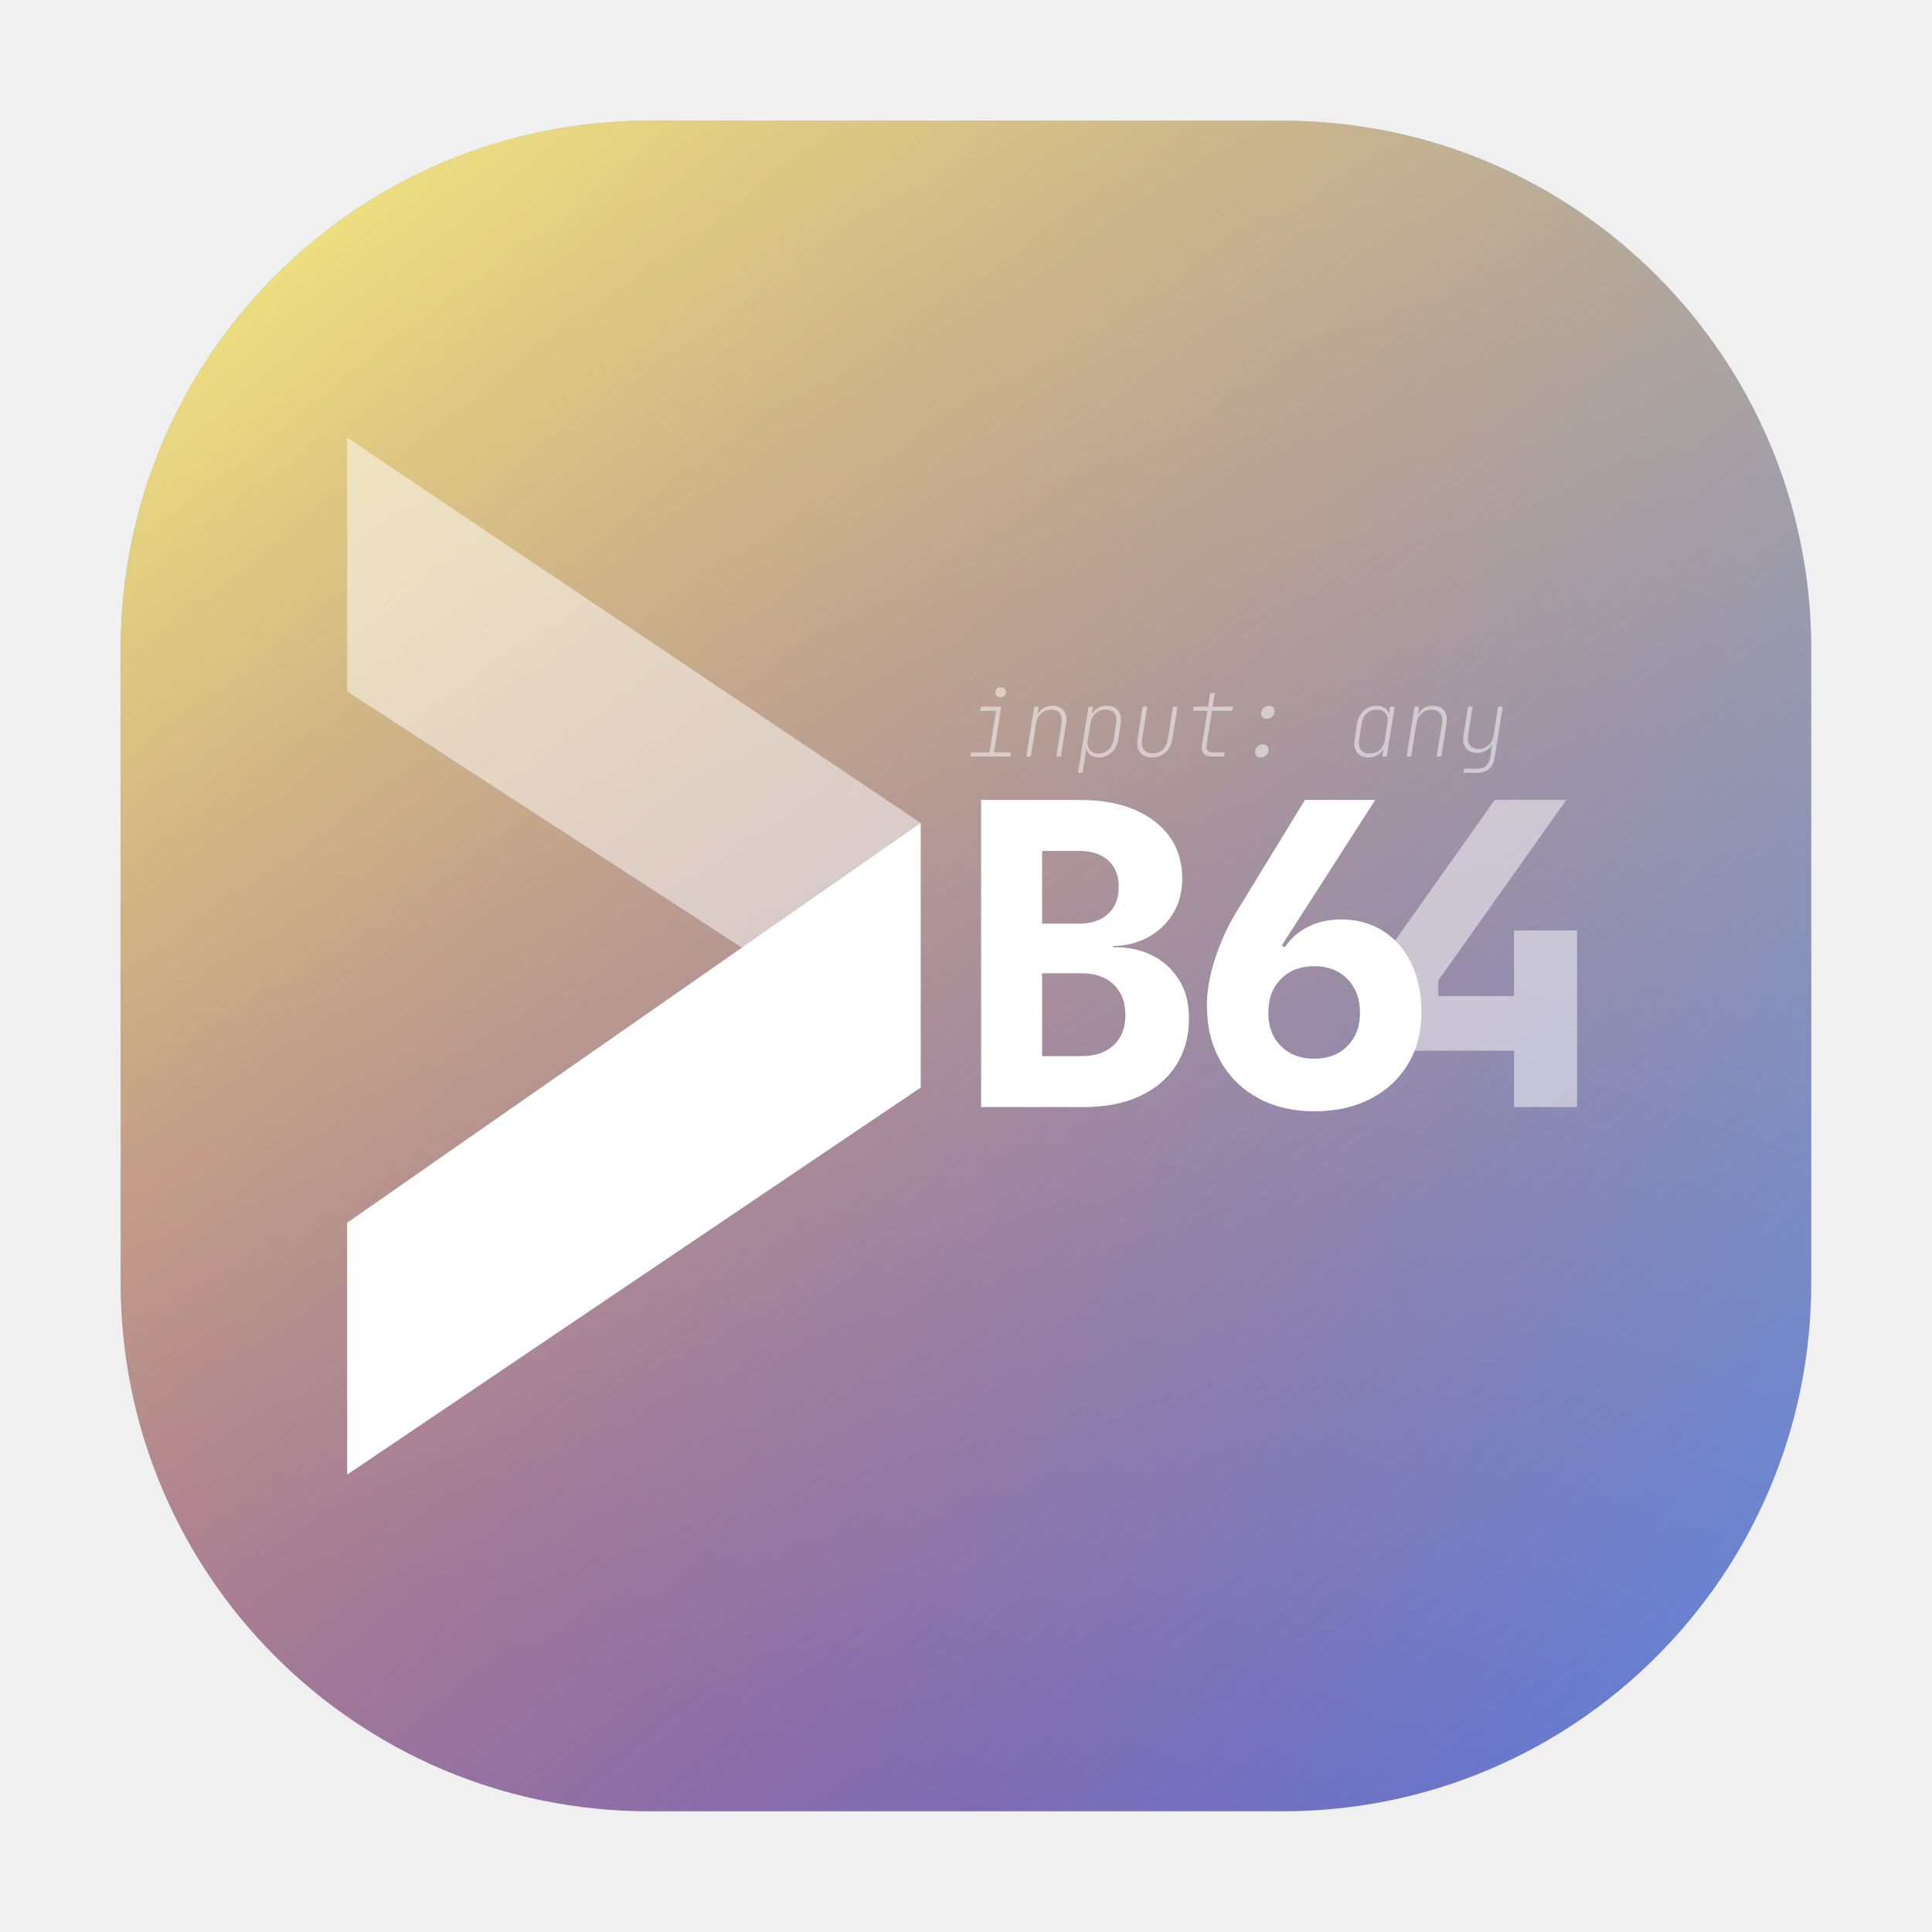
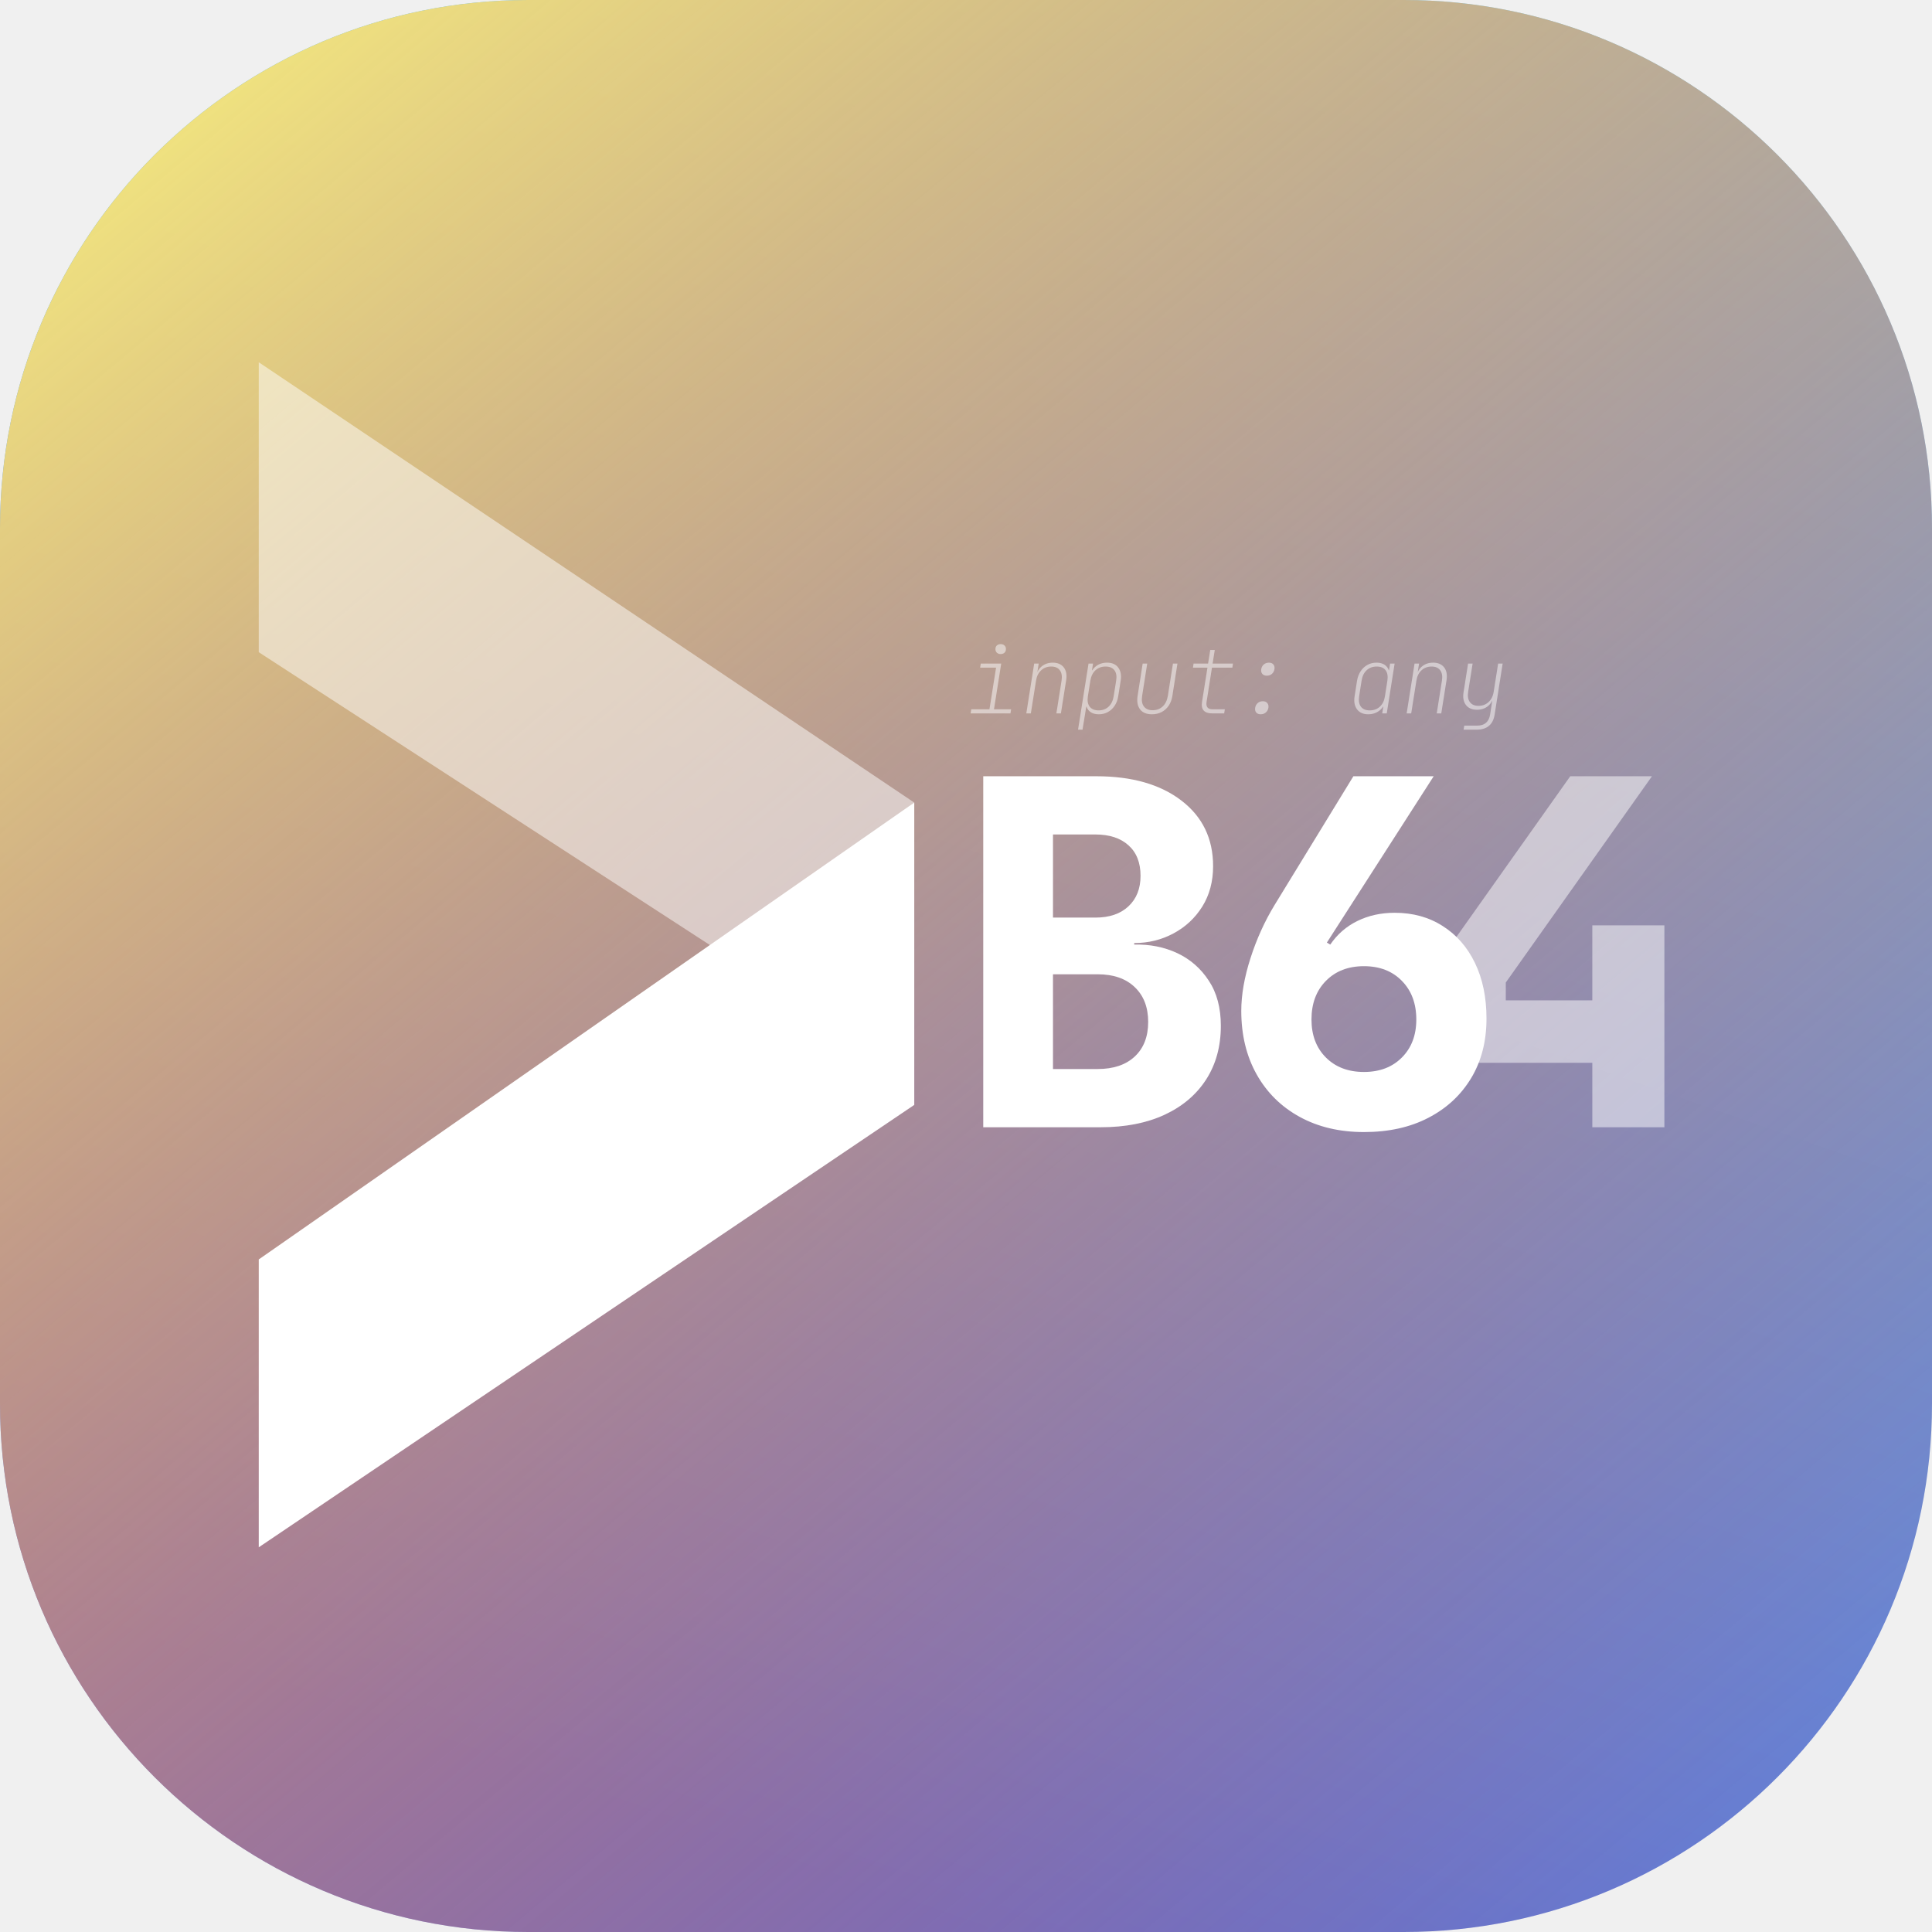
<svg xmlns="http://www.w3.org/2000/svg" xmlns:xlink="http://www.w3.org/1999/xlink" width="128" height="128" viewBox="0 0 128 128" fill="none">
  <defs>
-     <path id="path_1" d="M35 0L77 0C96.333 0 112 15.667 112 35L112 77C112 96.333 96.333 112 77 112L35 112C15.667 112 0 96.333 0 77L0 35C0 15.667 15.667 0 35 0L35 0Z" />
-     <linearGradient id="gradient_2" gradientUnits="userSpaceOnUse" x1="95" y1="0" x2="56" y2="112">
+     <path id="path_1" d="M35 0L93 0C112.333 0 128 15.667 128 35L128 93C128 112.333 112.333 128 93 128L35 128C15.667 128 0 112.333 0 93L0 35C0 15.667 15.667 0 35 0L35 0Z" />
+     <linearGradient id="gradient_2" gradientUnits="userSpaceOnUse" x1="108.571" y1="0" x2="64" y2="128">
      <stop offset="0" stop-color="#5FC9FA" />
      <stop offset="1" stop-color="#5A76DB" />
    </linearGradient>
-     <linearGradient id="gradient_3" gradientUnits="userSpaceOnUse" x1="15" y1="-4" x2="112" y2="112">
+     <linearGradient id="gradient_3" gradientUnits="userSpaceOnUse" x1="17.143" y1="-4.571" x2="128" y2="128">
      <stop offset="0" stop-color="#F5EB7F" />
      <stop offset="1" stop-color="#F21B1B" stop-opacity="0" />
    </linearGradient>
+     <clipPath id="clip_path_4">
+       <rect width="41.143" height="9.143" />
+     </clipPath>
  </defs>
  <g>
-     <g transform="translate(8 8)">
-       <use xlink:href="#path_1" fill="url(#gradient_2)" />
-       <use xlink:href="#path_1" fill="url(#gradient_3)" />
-     </g>
-     <g transform="translate(23 29)">
-       <path d="M0 0L0 20.347L6.805 20.347Q8.949 20.347 10.507 19.626Q12.072 18.898 12.923 17.577Q13.773 16.25 13.773 14.467Q13.773 12.902 13.072 11.848Q12.378 10.786 11.249 10.255Q10.119 9.724 8.751 9.758L8.751 9.67Q9.983 9.67 11.024 9.112Q12.072 8.554 12.698 7.554Q13.324 6.546 13.324 5.213Q13.324 2.817 11.487 1.409Q9.649 0 6.553 0L0 0ZM6.499 8.193L4.042 8.193L4.042 3.375L6.499 3.375Q7.724 3.375 8.418 4.001Q9.119 4.627 9.119 5.771Q9.119 6.887 8.418 7.54Q7.724 8.193 6.499 8.193ZM4.042 16.972L6.635 16.972Q8.003 16.972 8.778 16.25C9.3 15.765 9.561 15.096 9.561 14.243Q9.561 12.963 8.778 12.222Q8.003 11.48 6.635 11.48L4.042 11.48L4.042 16.972Z" fill="#FFFFFF" fill-rule="evenodd" transform="translate(42 24)" />
-       <path d="M8.921 16.611L8.921 20.347L13.1 20.347L13.1 8.642L8.921 8.642L8.921 12.991L3.906 12.991L3.906 11.956L12.378 0L7.642 0L0 10.786L0 16.611L8.921 16.611L8.921 16.611Z" fill="#FFFFFF" fill-opacity="0.498" transform="matrix(1 0 0 1 68.387 24)" />
-       <path d="M7.111 20.626Q4.995 20.626 3.389 19.748C2.318 19.163 1.486 18.342 0.891 17.285Q0 15.692 0 13.603Q0 12.208 0.531 10.555Q1.062 8.894 1.926 7.472L6.499 0L11.153 0L4.961 9.643L5.158 9.758Q5.771 8.86 6.73 8.391C7.374 8.073 8.096 7.914 8.894 7.914Q10.48 7.914 11.677 8.683Q12.882 9.445 13.549 10.827Q14.216 12.208 14.216 14.046Q14.216 16.026 13.324 17.503Q12.433 18.979 10.84 19.802C9.783 20.352 8.54 20.626 7.111 20.626ZM7.111 17.142Q8.479 17.142 9.309 16.305C9.867 15.747 10.146 15.012 10.146 14.1Q10.146 12.712 9.309 11.861Q8.479 11.011 7.111 11.011Q5.743 11.011 4.906 11.861C4.348 12.428 4.069 13.175 4.069 14.1Q4.069 15.468 4.906 16.305Q5.743 17.142 7.111 17.142Z" fill="#FFFFFF" fill-rule="evenodd" transform="translate(56.958 24)" />
-       <path d="M38 25.526L0 0L0 16.808L27 34.334L38 25.526Z" fill="#FFFFFF" fill-rule="evenodd" fill-opacity="0.498" />
-       <path d="M0 26.485L0 43.172L38 17.527L38 0L0 26.485L0 26.485Z" fill="#FFFFFF" transform="translate(0 25.526)" />
-     </g>
-     <g fill="#FFFFFF" fill-opacity="0.498" transform="translate(64 44)">
-       <path d="M2.045 2.1Q2.142 2.19 2.297 2.19Q2.454 2.19 2.549 2.1Q2.646 2.01 2.646 1.86Q2.646 1.709 2.549 1.62Q2.454 1.531 2.297 1.531Q2.142 1.531 2.045 1.62Q1.95 1.709 1.95 1.86Q1.95 2.01 2.045 2.1ZM0.349 5.85L0.306 6.12L2.946 6.12L2.988 5.85L1.854 5.85L2.333 2.82L0.979 2.82L0.936 3.091L1.992 3.091L1.554 5.85L0.349 5.85ZM4.518 2.82L3.996 6.12L4.296 6.12L4.639 3.959Q4.704 3.521 4.977 3.269Q5.249 3.017 5.646 3.017Q6.036 3.017 6.219 3.266Q6.402 3.516 6.33 3.959L5.988 6.12L6.288 6.12L6.637 3.918Q6.72 3.384 6.477 3.072Q6.234 2.76 5.747 2.76Q5.309 2.76 5.006 3.015Q4.825 3.167 4.729 3.382L4.817 2.82L4.518 2.82ZM8.118 2.82L7.423 7.2L7.721 7.2L7.896 6.12L7.968 5.67L7.987 5.67Q8.031 5.817 8.136 5.931Q8.365 6.18 8.803 6.18Q9.132 6.18 9.402 6.031Q9.673 5.88 9.851 5.61Q10.031 5.341 10.086 4.98L10.248 3.954Q10.332 3.414 10.089 3.088Q9.846 2.76 9.347 2.76Q8.909 2.76 8.6 3.006Q8.457 3.12 8.366 3.269L8.346 3.269L8.417 2.82L8.118 2.82ZM9.45 5.673Q9.186 5.922 8.784 5.922Q8.382 5.922 8.193 5.673Q8.004 5.424 8.076 4.98L8.239 3.954Q8.31 3.51 8.577 3.264Q8.844 3.017 9.246 3.017Q9.648 3.017 9.834 3.264Q10.02 3.51 9.948 3.954L9.785 4.98Q9.714 5.424 9.45 5.673ZM11.532 5.853Q11.784 6.18 12.318 6.18Q12.678 6.18 12.962 6.031Q13.248 5.88 13.431 5.607Q13.614 5.333 13.674 4.955L14.009 2.82L13.711 2.82L13.374 4.955Q13.302 5.407 13.034 5.659Q12.767 5.911 12.366 5.911Q11.97 5.911 11.784 5.659Q11.598 5.407 11.67 4.955L12.006 2.82L11.705 2.82L11.37 4.955Q11.28 5.525 11.532 5.853ZM15.746 5.928Q15.918 6.12 16.296 6.12L17.106 6.12L17.148 5.85L16.338 5.85Q16.106 5.85 16.005 5.735Q15.899 5.615 15.937 5.37L16.296 3.091L17.646 3.091L17.689 2.82L16.338 2.82L16.482 1.92L16.183 1.92L16.038 2.82L15.078 2.82L15.036 3.091L15.997 3.091L15.636 5.37Q15.576 5.736 15.746 5.928ZM19.632 3.504Q19.734 3.624 19.932 3.624Q20.13 3.624 20.268 3.504Q20.405 3.384 20.436 3.192Q20.465 3 20.366 2.88Q20.268 2.76 20.07 2.76Q19.872 2.76 19.73 2.88Q19.589 3 19.56 3.192Q19.529 3.384 19.632 3.504ZM19.226 6.06Q19.326 6.18 19.523 6.18Q19.723 6.18 19.863 6.06Q20.004 5.94 20.035 5.748Q20.064 5.556 19.961 5.436Q19.86 5.316 19.663 5.316Q19.463 5.316 19.326 5.436Q19.188 5.556 19.159 5.748Q19.128 5.94 19.226 6.06Z" />
-       <path d="M25.907 5.853Q26.154 6.18 26.646 6.18Q27.078 6.18 27.393 5.934Q27.539 5.82 27.631 5.67L27.648 5.67L27.576 6.12L27.876 6.12L28.398 2.82L28.098 2.82L28.026 3.269L28.01 3.269Q27.966 3.12 27.857 3.006Q27.624 2.76 27.192 2.76Q26.863 2.76 26.592 2.911Q26.322 3.06 26.145 3.331Q25.968 3.6 25.907 3.959L25.746 4.986Q25.661 5.525 25.907 5.853ZM27.422 5.673Q27.156 5.922 26.748 5.922Q26.346 5.922 26.162 5.673Q25.979 5.424 26.047 4.986L26.208 3.959Q26.274 3.516 26.54 3.266Q26.808 3.017 27.21 3.017Q27.619 3.017 27.802 3.266Q27.985 3.516 27.917 3.959L27.756 4.986Q27.69 5.424 27.422 5.673ZM29.718 2.82L29.195 6.12L29.496 6.12L29.839 3.959Q29.904 3.521 30.177 3.269Q30.449 3.017 30.846 3.017Q31.236 3.017 31.419 3.266Q31.602 3.516 31.53 3.959L31.188 6.12L31.488 6.12L31.837 3.918Q31.92 3.384 31.677 3.072Q31.434 2.76 30.948 2.76Q30.509 2.76 30.206 3.015Q30.025 3.167 29.929 3.382L30.017 2.82L29.718 2.82ZM33.012 6.93L32.964 7.2L33.834 7.2Q34.338 7.2 34.641 6.951Q34.944 6.702 35.022 6.209L35.555 2.82L35.256 2.82L34.962 4.68Q34.896 5.118 34.622 5.37Q34.35 5.622 33.954 5.622Q33.57 5.622 33.384 5.373Q33.198 5.124 33.27 4.68L33.565 2.82L33.264 2.82L32.964 4.723Q32.88 5.25 33.122 5.565Q33.365 5.88 33.852 5.88Q34.295 5.88 34.596 5.625Q34.776 5.472 34.871 5.258L34.782 5.82L34.722 6.209Q34.662 6.564 34.448 6.747Q34.236 6.93 33.882 6.93L33.012 6.93Z" />
+     <g>
+       <g>
+         <use xlink:href="#path_1" fill="url(#gradient_2)" />
+         <use xlink:href="#path_1" fill="url(#gradient_3)" />
+       </g>
+       <g transform="translate(17.143 24)">
+         <path d="M0 0L0 23.254L7.777 23.254Q10.227 23.254 12.008 22.429C13.2 21.875 14.121 21.094 14.769 20.088Q15.741 18.572 15.741 16.534Q15.741 14.745 14.94 13.54C14.411 12.731 13.716 12.125 12.856 11.72Q11.565 11.114 10.001 11.152L10.001 11.051Q11.409 11.051 12.599 10.414C13.397 9.988 14.035 9.395 14.512 8.633Q15.228 7.482 15.228 5.957Q15.228 3.22 13.128 1.61Q11.028 0 7.489 0L0 0ZM7.427 9.364L4.62 9.364L4.62 3.857L7.427 3.857Q8.827 3.857 9.62 4.573Q10.421 5.288 10.421 6.595Q10.421 7.87 9.62 8.617Q8.827 9.364 7.427 9.364ZM4.62 19.396L7.583 19.396Q9.146 19.396 10.033 18.572C10.629 18.017 10.927 17.252 10.927 16.278Q10.927 14.816 10.033 13.968Q9.146 13.12 7.583 13.12L4.62 13.12L4.62 19.396Z" fill="#FFFFFF" fill-rule="evenodd" transform="translate(48 27.429)" />
+         <path d="M10.196 18.984L10.196 23.254L14.971 23.254L14.971 9.877L10.196 9.877L10.196 14.847L4.464 14.847L4.464 13.664L14.147 0L8.734 0L0 12.327L0 18.984L10.196 18.984L10.196 18.984Z" fill="#FFFFFF" fill-opacity="0.498" transform="matrix(1 0 0 1 78.156 27.429)" />
+         <path d="M8.127 23.573Q5.708 23.573 3.873 22.569C2.649 21.9 1.698 20.962 1.019 19.754Q0 17.934 0 15.546Q0 13.952 0.607 12.062Q1.213 10.165 2.201 8.539L7.427 0L12.747 0L5.67 11.02L5.895 11.152Q6.595 10.126 7.692 9.589Q8.796 9.045 10.165 9.045Q11.977 9.045 13.346 9.924Q14.722 10.795 15.484 12.373Q16.246 13.952 16.246 16.052Q16.246 18.315 15.228 20.003Q14.209 21.691 12.389 22.631C11.181 23.259 9.76 23.573 8.127 23.573ZM8.127 19.591Q9.69 19.591 10.639 18.634C11.277 17.996 11.596 17.156 11.596 16.114Q11.596 14.528 10.639 13.556Q9.69 12.583 8.127 12.583Q6.564 12.583 5.607 13.556Q4.651 14.528 4.651 16.114Q4.651 17.677 5.607 18.634Q6.564 19.591 8.127 19.591Z" fill="#FFFFFF" fill-rule="evenodd" transform="matrix(1 0 0 1 65.095 27.429)" />
+         <path d="M43.429 29.173L0 0L0 19.209L30.857 39.239L43.429 29.173Z" fill="#FFFFFF" fill-rule="evenodd" fill-opacity="0.498" />
+         <path d="M0 30.268L0 49.34L43.429 20.03L43.429 0L0 30.268L0 30.268Z" fill="#FFFFFF" transform="translate(0 29.173)" />
+       </g>
+       <g clip-path="url(#clip_path_4)" fill="#FFFFFF" fill-opacity="0.498" transform="translate(64 41.143)">
+         <path d="M2.045 2.1Q2.142 2.19 2.297 2.19Q2.454 2.19 2.549 2.1Q2.646 2.01 2.646 1.86Q2.646 1.709 2.549 1.62Q2.454 1.531 2.297 1.531Q2.142 1.531 2.045 1.62Q1.95 1.709 1.95 1.86Q1.95 2.01 2.045 2.1ZM0.349 5.85L0.306 6.12L2.946 6.12L2.988 5.85L1.854 5.85L2.333 2.82L0.979 2.82L0.936 3.091L1.992 3.091L1.554 5.85L0.349 5.85ZM4.518 2.82L3.996 6.12L4.296 6.12L4.639 3.959Q4.704 3.521 4.977 3.269Q5.249 3.017 5.646 3.017Q6.036 3.017 6.219 3.266Q6.402 3.516 6.33 3.959L5.988 6.12L6.288 6.12L6.637 3.918Q6.72 3.384 6.477 3.072Q6.234 2.76 5.747 2.76Q5.309 2.76 5.006 3.015Q4.825 3.167 4.729 3.382L4.817 2.82L4.518 2.82ZM8.118 2.82L7.423 7.2L7.721 7.2L7.896 6.12L7.968 5.67L7.987 5.67Q8.031 5.817 8.136 5.931Q8.365 6.18 8.803 6.18Q9.132 6.18 9.402 6.031Q9.673 5.88 9.851 5.61Q10.031 5.341 10.086 4.98L10.248 3.954Q10.332 3.414 10.089 3.088Q9.846 2.76 9.347 2.76Q8.909 2.76 8.6 3.006Q8.457 3.12 8.366 3.269L8.346 3.269L8.417 2.82L8.118 2.82ZM9.45 5.673Q9.186 5.922 8.784 5.922Q8.382 5.922 8.193 5.673Q8.004 5.424 8.076 4.98L8.239 3.954Q8.31 3.51 8.577 3.264Q8.844 3.017 9.246 3.017Q9.648 3.017 9.834 3.264Q10.02 3.51 9.948 3.954L9.785 4.98Q9.714 5.424 9.45 5.673ZM11.532 5.853Q11.784 6.18 12.318 6.18Q12.678 6.18 12.962 6.031Q13.248 5.88 13.431 5.607Q13.614 5.333 13.674 4.955L14.009 2.82L13.711 2.82L13.374 4.955Q13.302 5.407 13.034 5.659Q12.767 5.911 12.366 5.911Q11.97 5.911 11.784 5.659Q11.598 5.407 11.67 4.955L12.006 2.82L11.705 2.82L11.37 4.955Q11.28 5.525 11.532 5.853ZM15.746 5.928Q15.918 6.12 16.296 6.12L17.106 6.12L17.148 5.85L16.338 5.85Q16.106 5.85 16.005 5.735Q15.899 5.615 15.937 5.37L16.296 3.091L17.646 3.091L17.689 2.82L16.338 2.82L16.482 1.92L16.183 1.92L16.038 2.82L15.078 2.82L15.036 3.091L15.997 3.091L15.636 5.37Q15.576 5.736 15.746 5.928ZM19.632 3.504Q19.734 3.624 19.932 3.624Q20.13 3.624 20.268 3.504Q20.405 3.384 20.436 3.192Q20.465 3 20.366 2.88Q20.268 2.76 20.07 2.76Q19.872 2.76 19.73 2.88Q19.589 3 19.56 3.192Q19.529 3.384 19.632 3.504ZM19.226 6.06Q19.326 6.18 19.523 6.18Q19.723 6.18 19.863 6.06Q20.004 5.94 20.035 5.748Q20.064 5.556 19.961 5.436Q19.86 5.316 19.663 5.316Q19.463 5.316 19.326 5.436Q19.188 5.556 19.159 5.748Q19.128 5.94 19.226 6.06Z" />
+         <path d="M25.907 5.853Q26.154 6.18 26.646 6.18Q27.078 6.18 27.393 5.934Q27.539 5.82 27.631 5.67L27.648 5.67L27.576 6.12L27.876 6.12L28.398 2.82L28.098 2.82L28.026 3.269L28.01 3.269Q27.966 3.12 27.857 3.006Q27.624 2.76 27.192 2.76Q26.863 2.76 26.592 2.911Q26.322 3.06 26.145 3.331Q25.968 3.6 25.907 3.959L25.746 4.986Q25.661 5.525 25.907 5.853ZM27.422 5.673Q27.156 5.922 26.748 5.922Q26.346 5.922 26.162 5.673Q25.979 5.424 26.047 4.986L26.208 3.959Q26.274 3.516 26.54 3.266Q26.808 3.017 27.21 3.017Q27.619 3.017 27.802 3.266Q27.985 3.516 27.917 3.959L27.756 4.986Q27.69 5.424 27.422 5.673ZM29.718 2.82L29.195 6.12L29.496 6.12L29.839 3.959Q29.904 3.521 30.177 3.269Q30.449 3.017 30.846 3.017Q31.236 3.017 31.419 3.266Q31.602 3.516 31.53 3.959L31.188 6.12L31.488 6.12L31.837 3.918Q31.92 3.384 31.677 3.072Q31.434 2.76 30.948 2.76Q30.509 2.76 30.206 3.015Q30.025 3.167 29.929 3.382L30.017 2.82L29.718 2.82ZM33.012 6.93L32.964 7.2L33.834 7.2Q34.338 7.2 34.641 6.951Q34.944 6.702 35.022 6.209L35.555 2.82L35.256 2.82L34.962 4.68Q34.896 5.118 34.622 5.37Q34.35 5.622 33.954 5.622Q33.57 5.622 33.384 5.373Q33.198 5.124 33.27 4.68L33.565 2.82L33.264 2.82L32.964 4.723Q32.88 5.25 33.122 5.565Q33.365 5.88 33.852 5.88Q34.295 5.88 34.596 5.625Q34.776 5.472 34.871 5.258L34.782 5.82L34.722 6.209Q34.662 6.564 34.448 6.747Q34.236 6.93 33.882 6.93L33.012 6.93Z" />
+       </g>
    </g>
  </g>
</svg>
